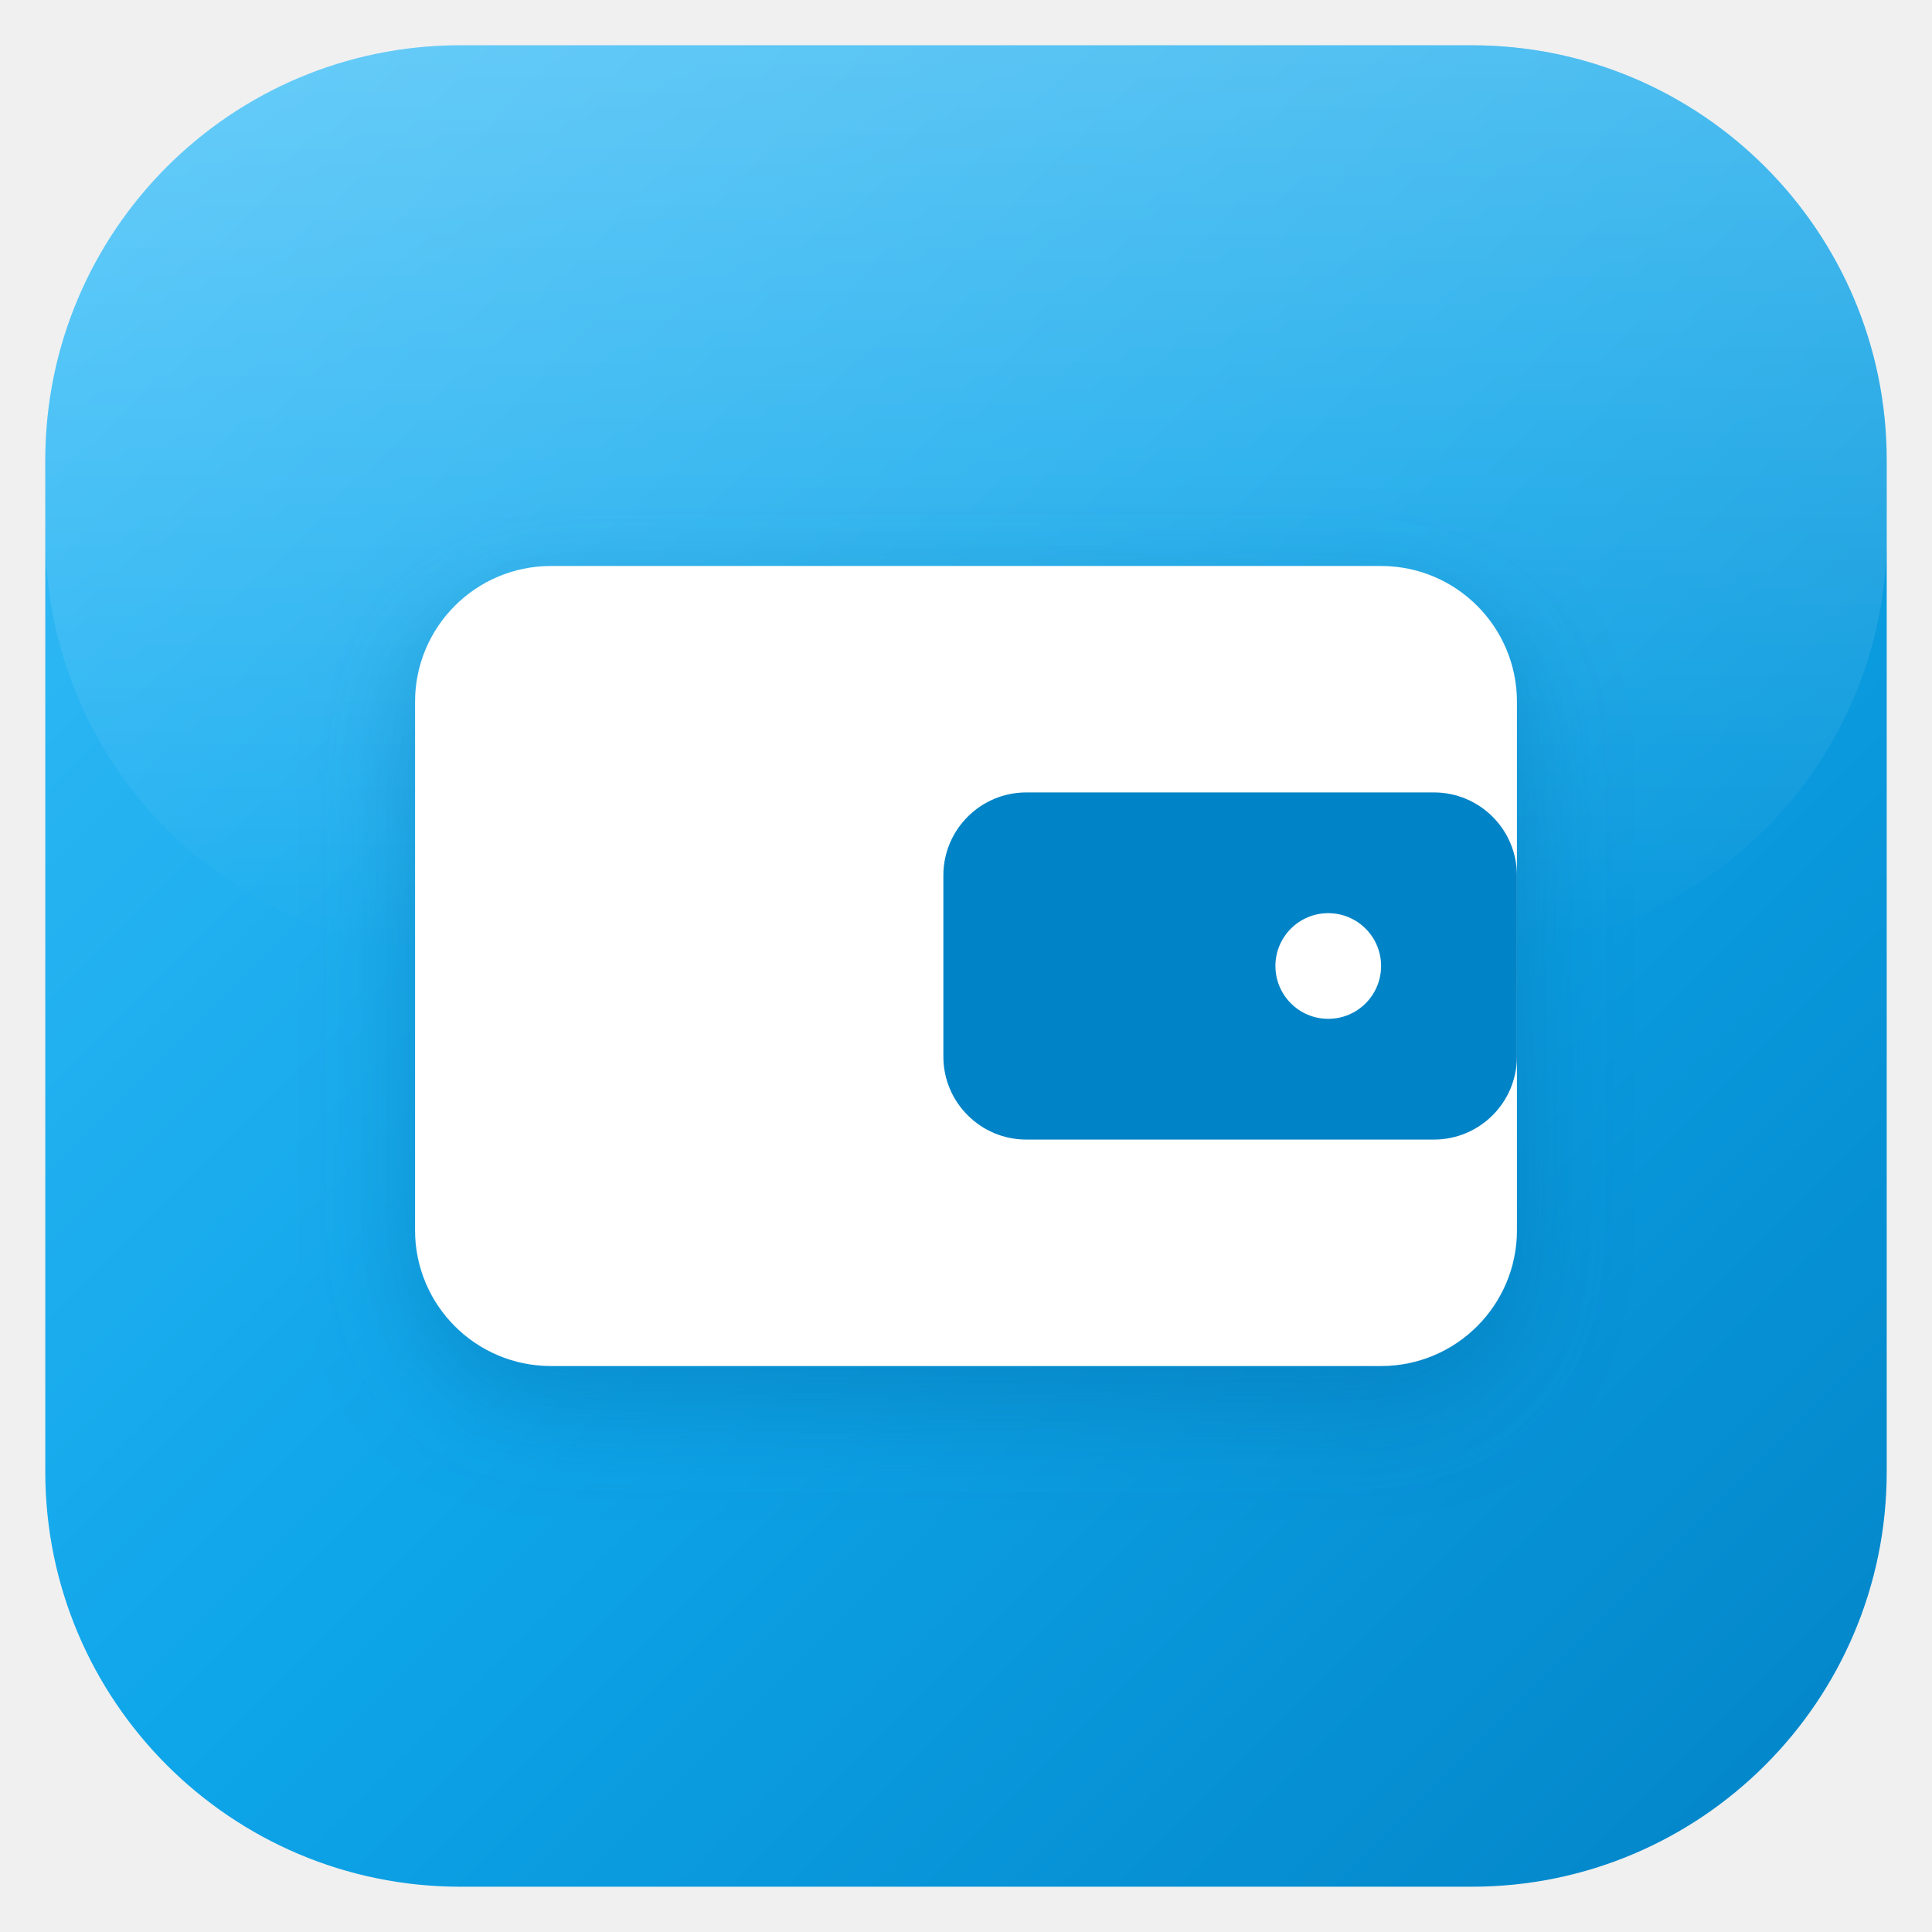
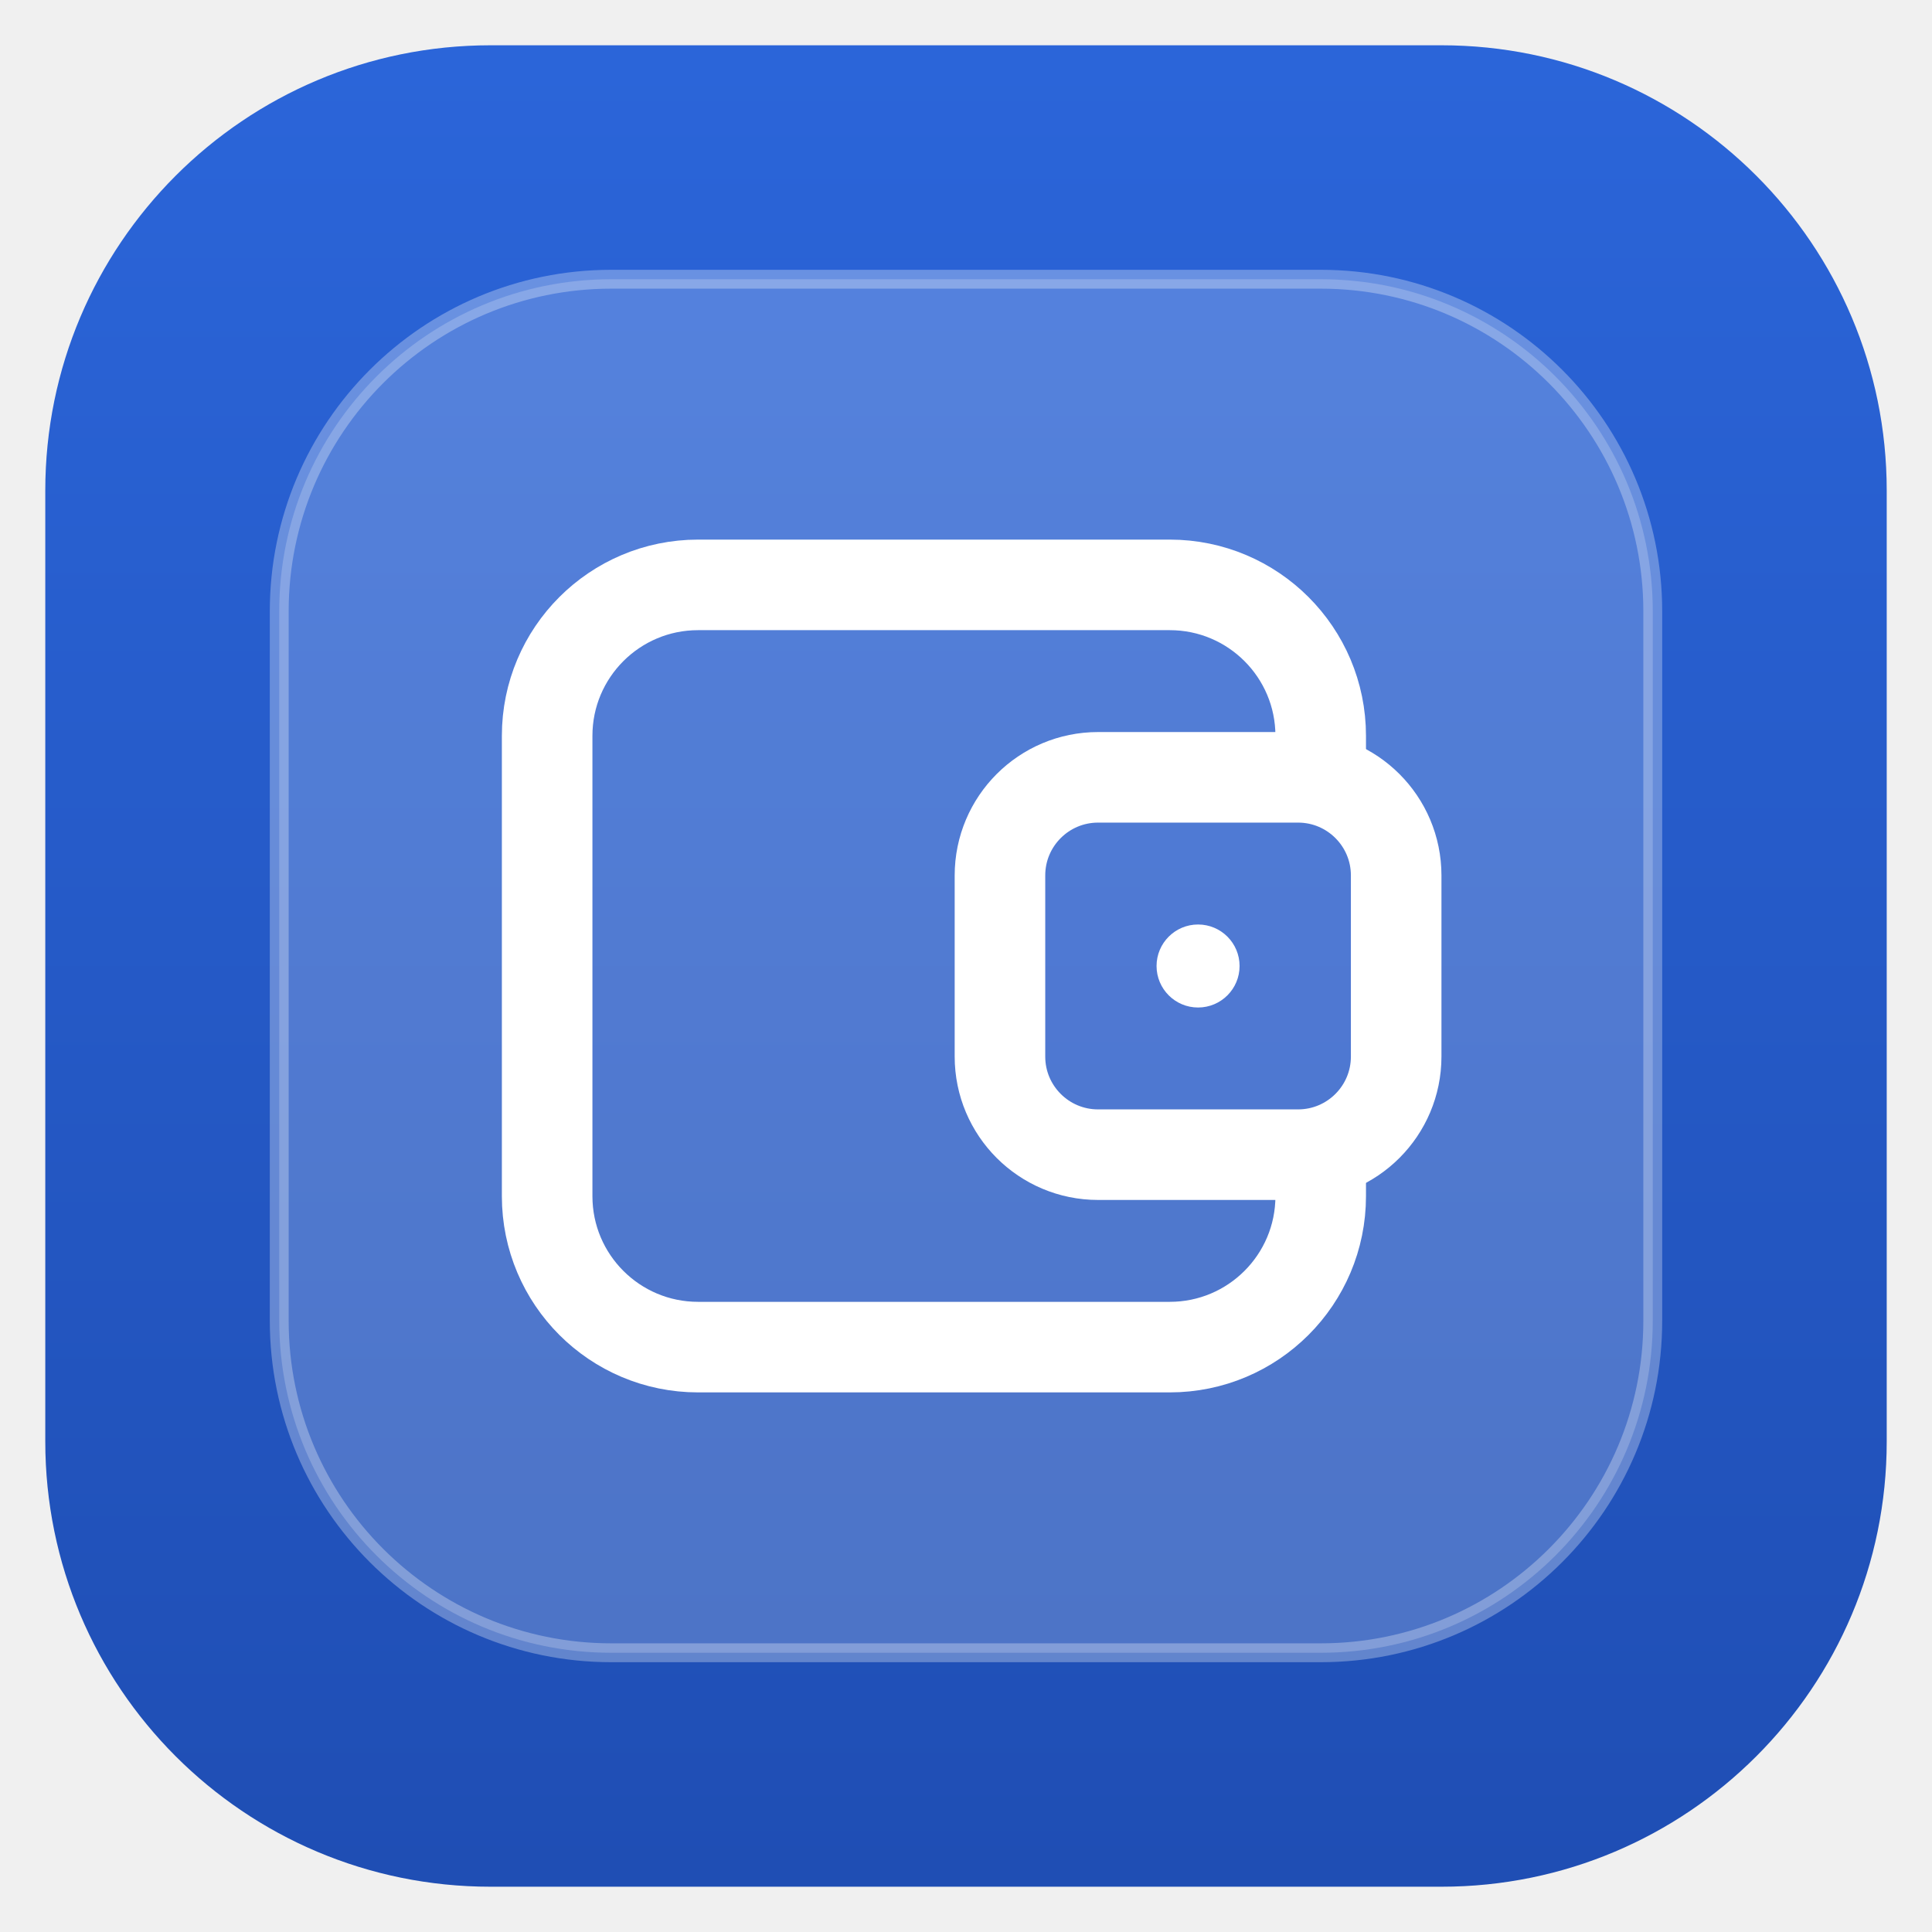
<svg xmlns="http://www.w3.org/2000/svg" viewBox="0 0 512 512" width="512" height="512">
  <defs>
-     <linearGradient id="appLightBlueGrad" x1="0%" y1="0%" x2="100%" y2="100%">
-       <stop offset="0%" stop-color="#38bdf8" />
-       <stop offset="50%" stop-color="#0ea5e9" />
-       <stop offset="100%" stop-color="#0284c7" />
+     <linearGradient id="userBlueGrad" x1="0%" y1="0%" x2="0%" y2="100%">
+       <stop offset="0%" stop-color="#2b65d9" />
+       <stop offset="100%" stop-color="#1f4eb4" />
    </linearGradient>
-     <linearGradient id="glassLight" x1="0%" y1="0%" x2="0%" y2="100%">
-       <stop offset="0%" stop-color="#ffffff" stop-opacity="0.25" />
-       <stop offset="100%" stop-color="#ffffff" stop-opacity="0" />
-     </linearGradient>
-     <filter id="walletShadow" x="-20%" y="-20%" width="140%" height="140%">
-       <feDropShadow dx="0" dy="10" stdDeviation="14" flood-color="#0369a1" flood-opacity="0.4" />
-     </filter>
  </defs>
-   <rect x="12" y="12" width="488" height="488" rx="110" fill="url(#appLightBlueGrad)" />
-   <rect x="12" y="12" width="488" height="240" rx="110" fill="url(#glassLight)" />
-   <g filter="url(#walletShadow)">
-     <rect x="110" y="150" width="292" height="212" rx="36" fill="#ffffff" />
-     <rect x="250" y="210" width="152" height="92" rx="22" fill="#0284c7" />
-     <circle cx="352" cy="256" r="14" fill="#ffffff" />
-   </g>
+   <rect x="12" y="12" width="488" height="488" rx="118" fill="url(#userBlueGrad)" />
+   <rect x="74" y="74" width="364" height="364" rx="88" fill="#ffffff" fill-opacity="0.20" stroke="#ffffff" stroke-opacity="0.30" stroke-width="5" />
+   <path d="M 350 206 L 350 195 A 40 40 0 0 0 310 155 L 185 155 A 40 40 0 0 0 145 195 L 145 317 A 40 40 0 0 0 185 357 L 310 357 A 40 40 0 0 0 350 317 L 350 306" fill="none" stroke="#ffffff" stroke-width="24" stroke-linecap="round" stroke-linejoin="round" />
+   <rect x="265" y="206" width="105" height="100" rx="26" fill="#4a75d3" fill-opacity="0.35" stroke="#ffffff" stroke-width="24" stroke-linecap="round" stroke-linejoin="round" />
+   <circle cx="317.5" cy="256" r="11" fill="#ffffff" />
</svg>
